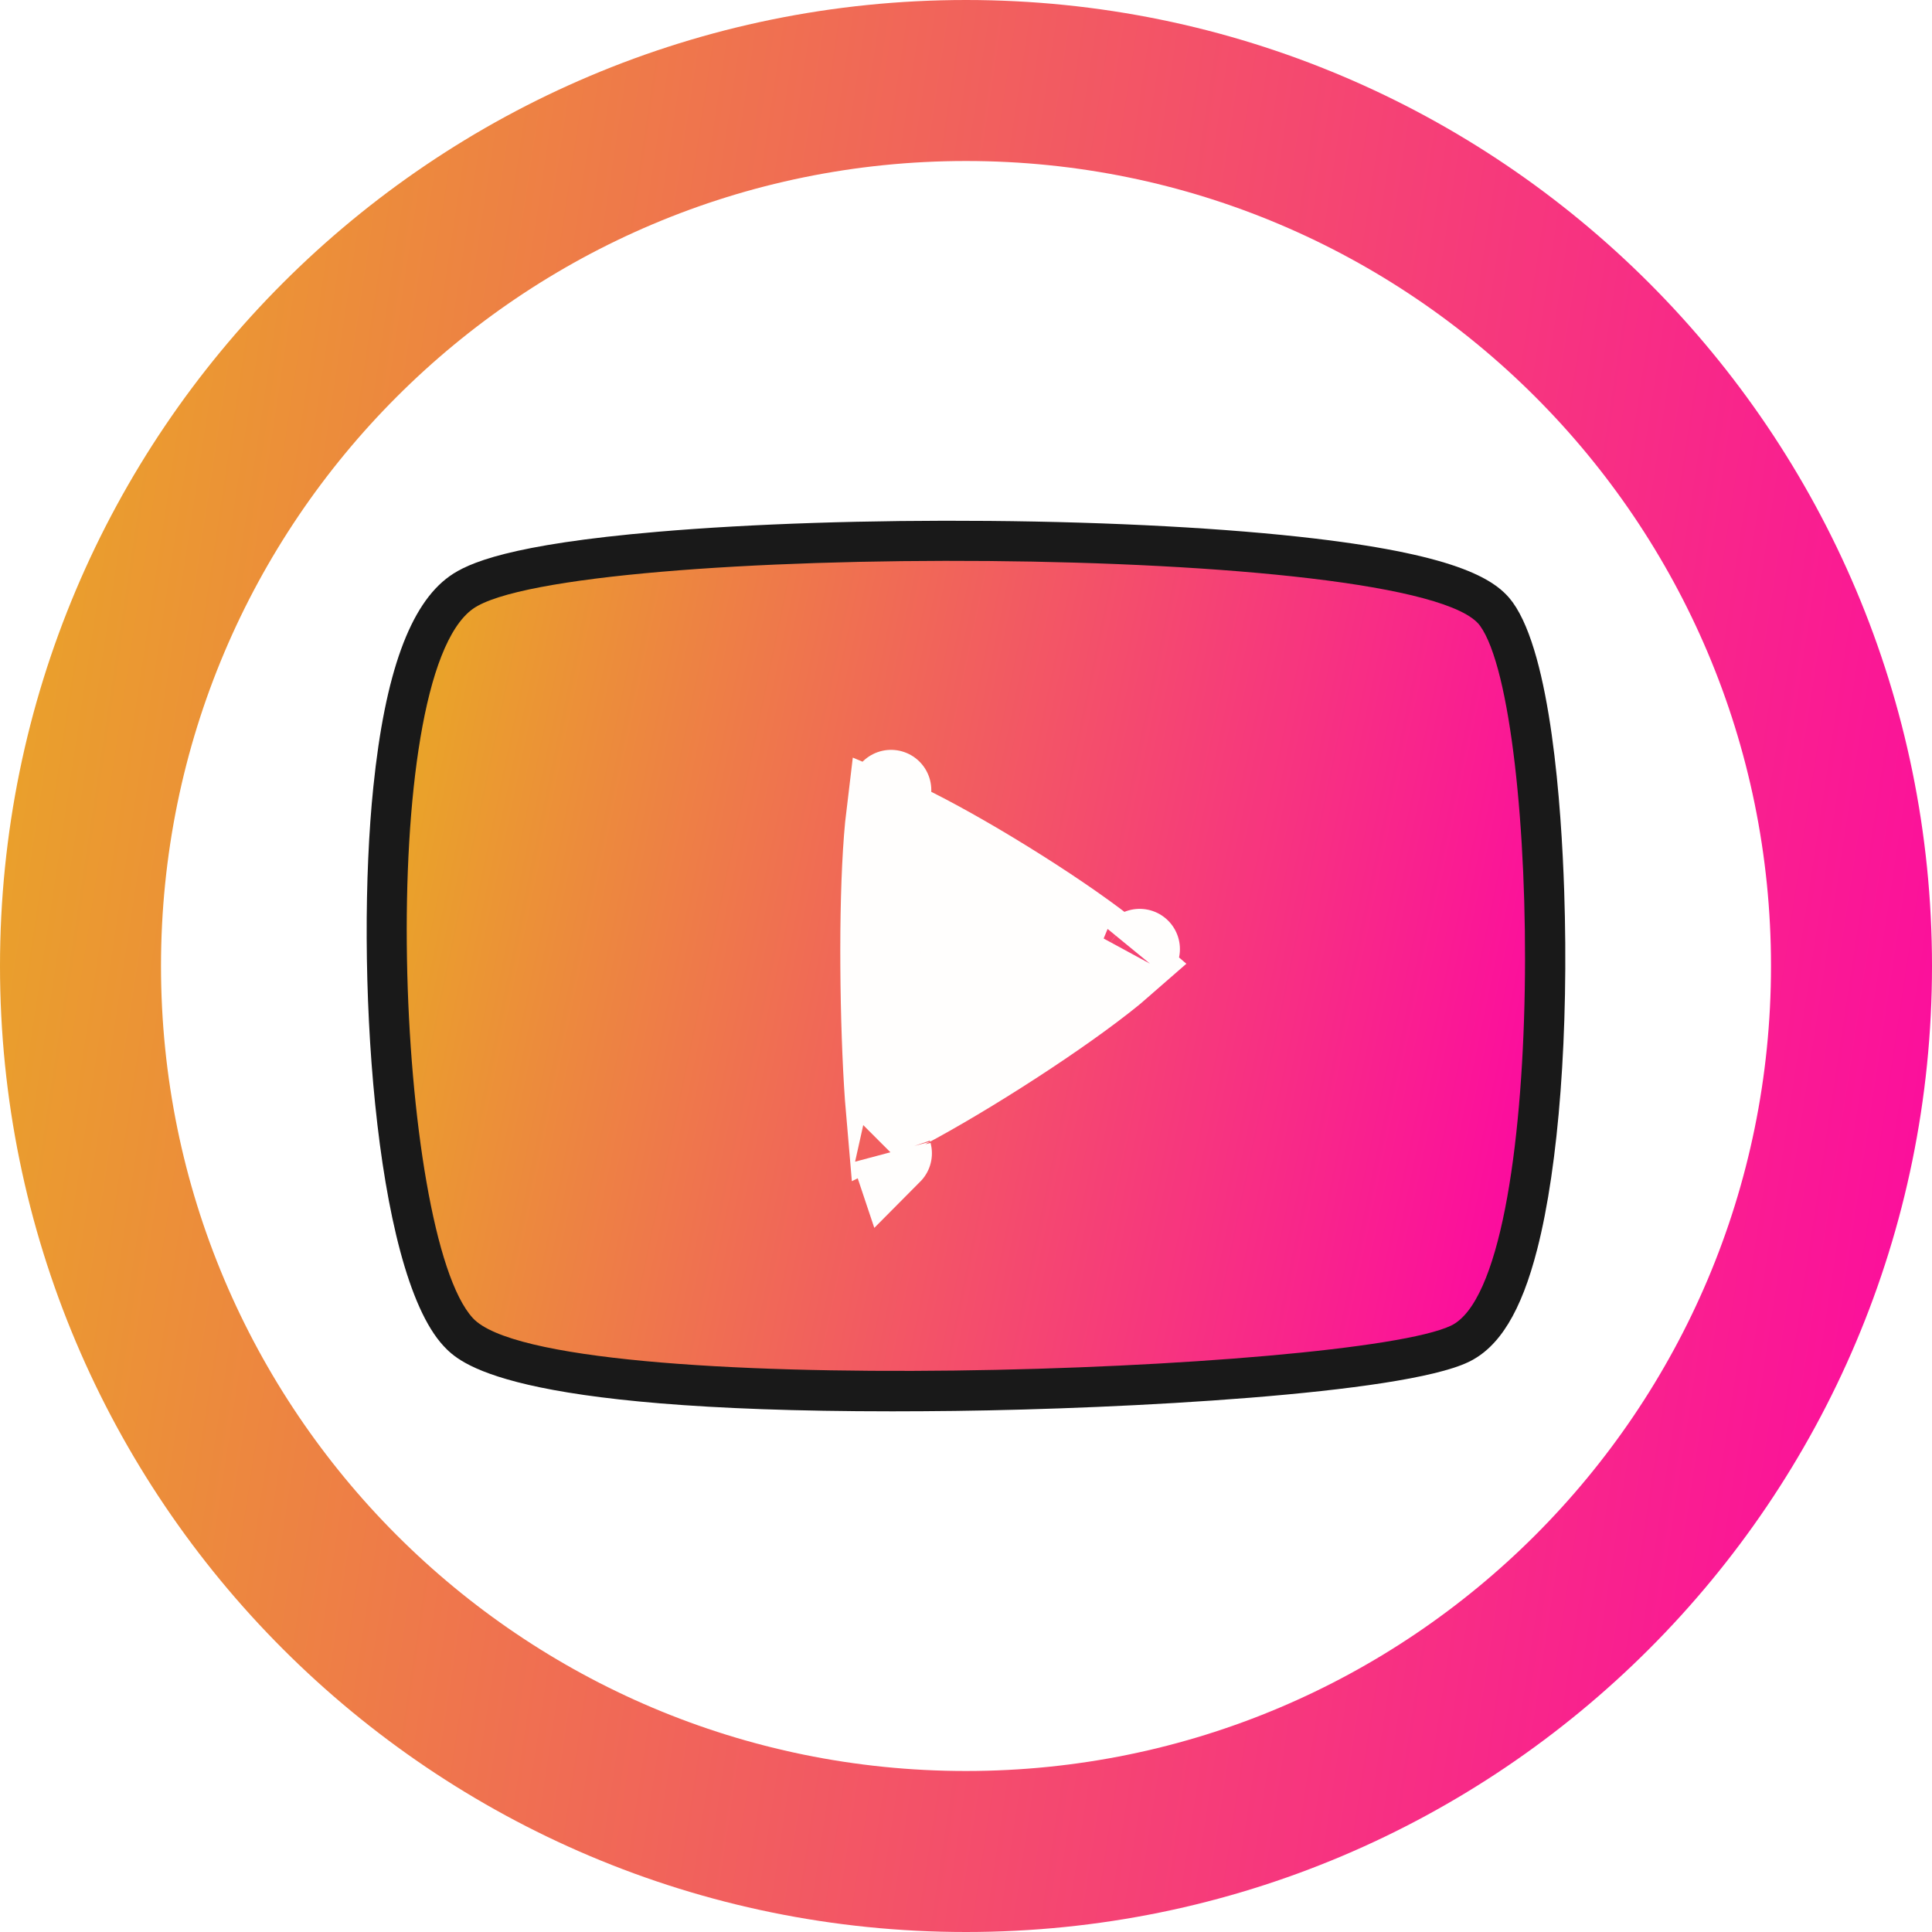
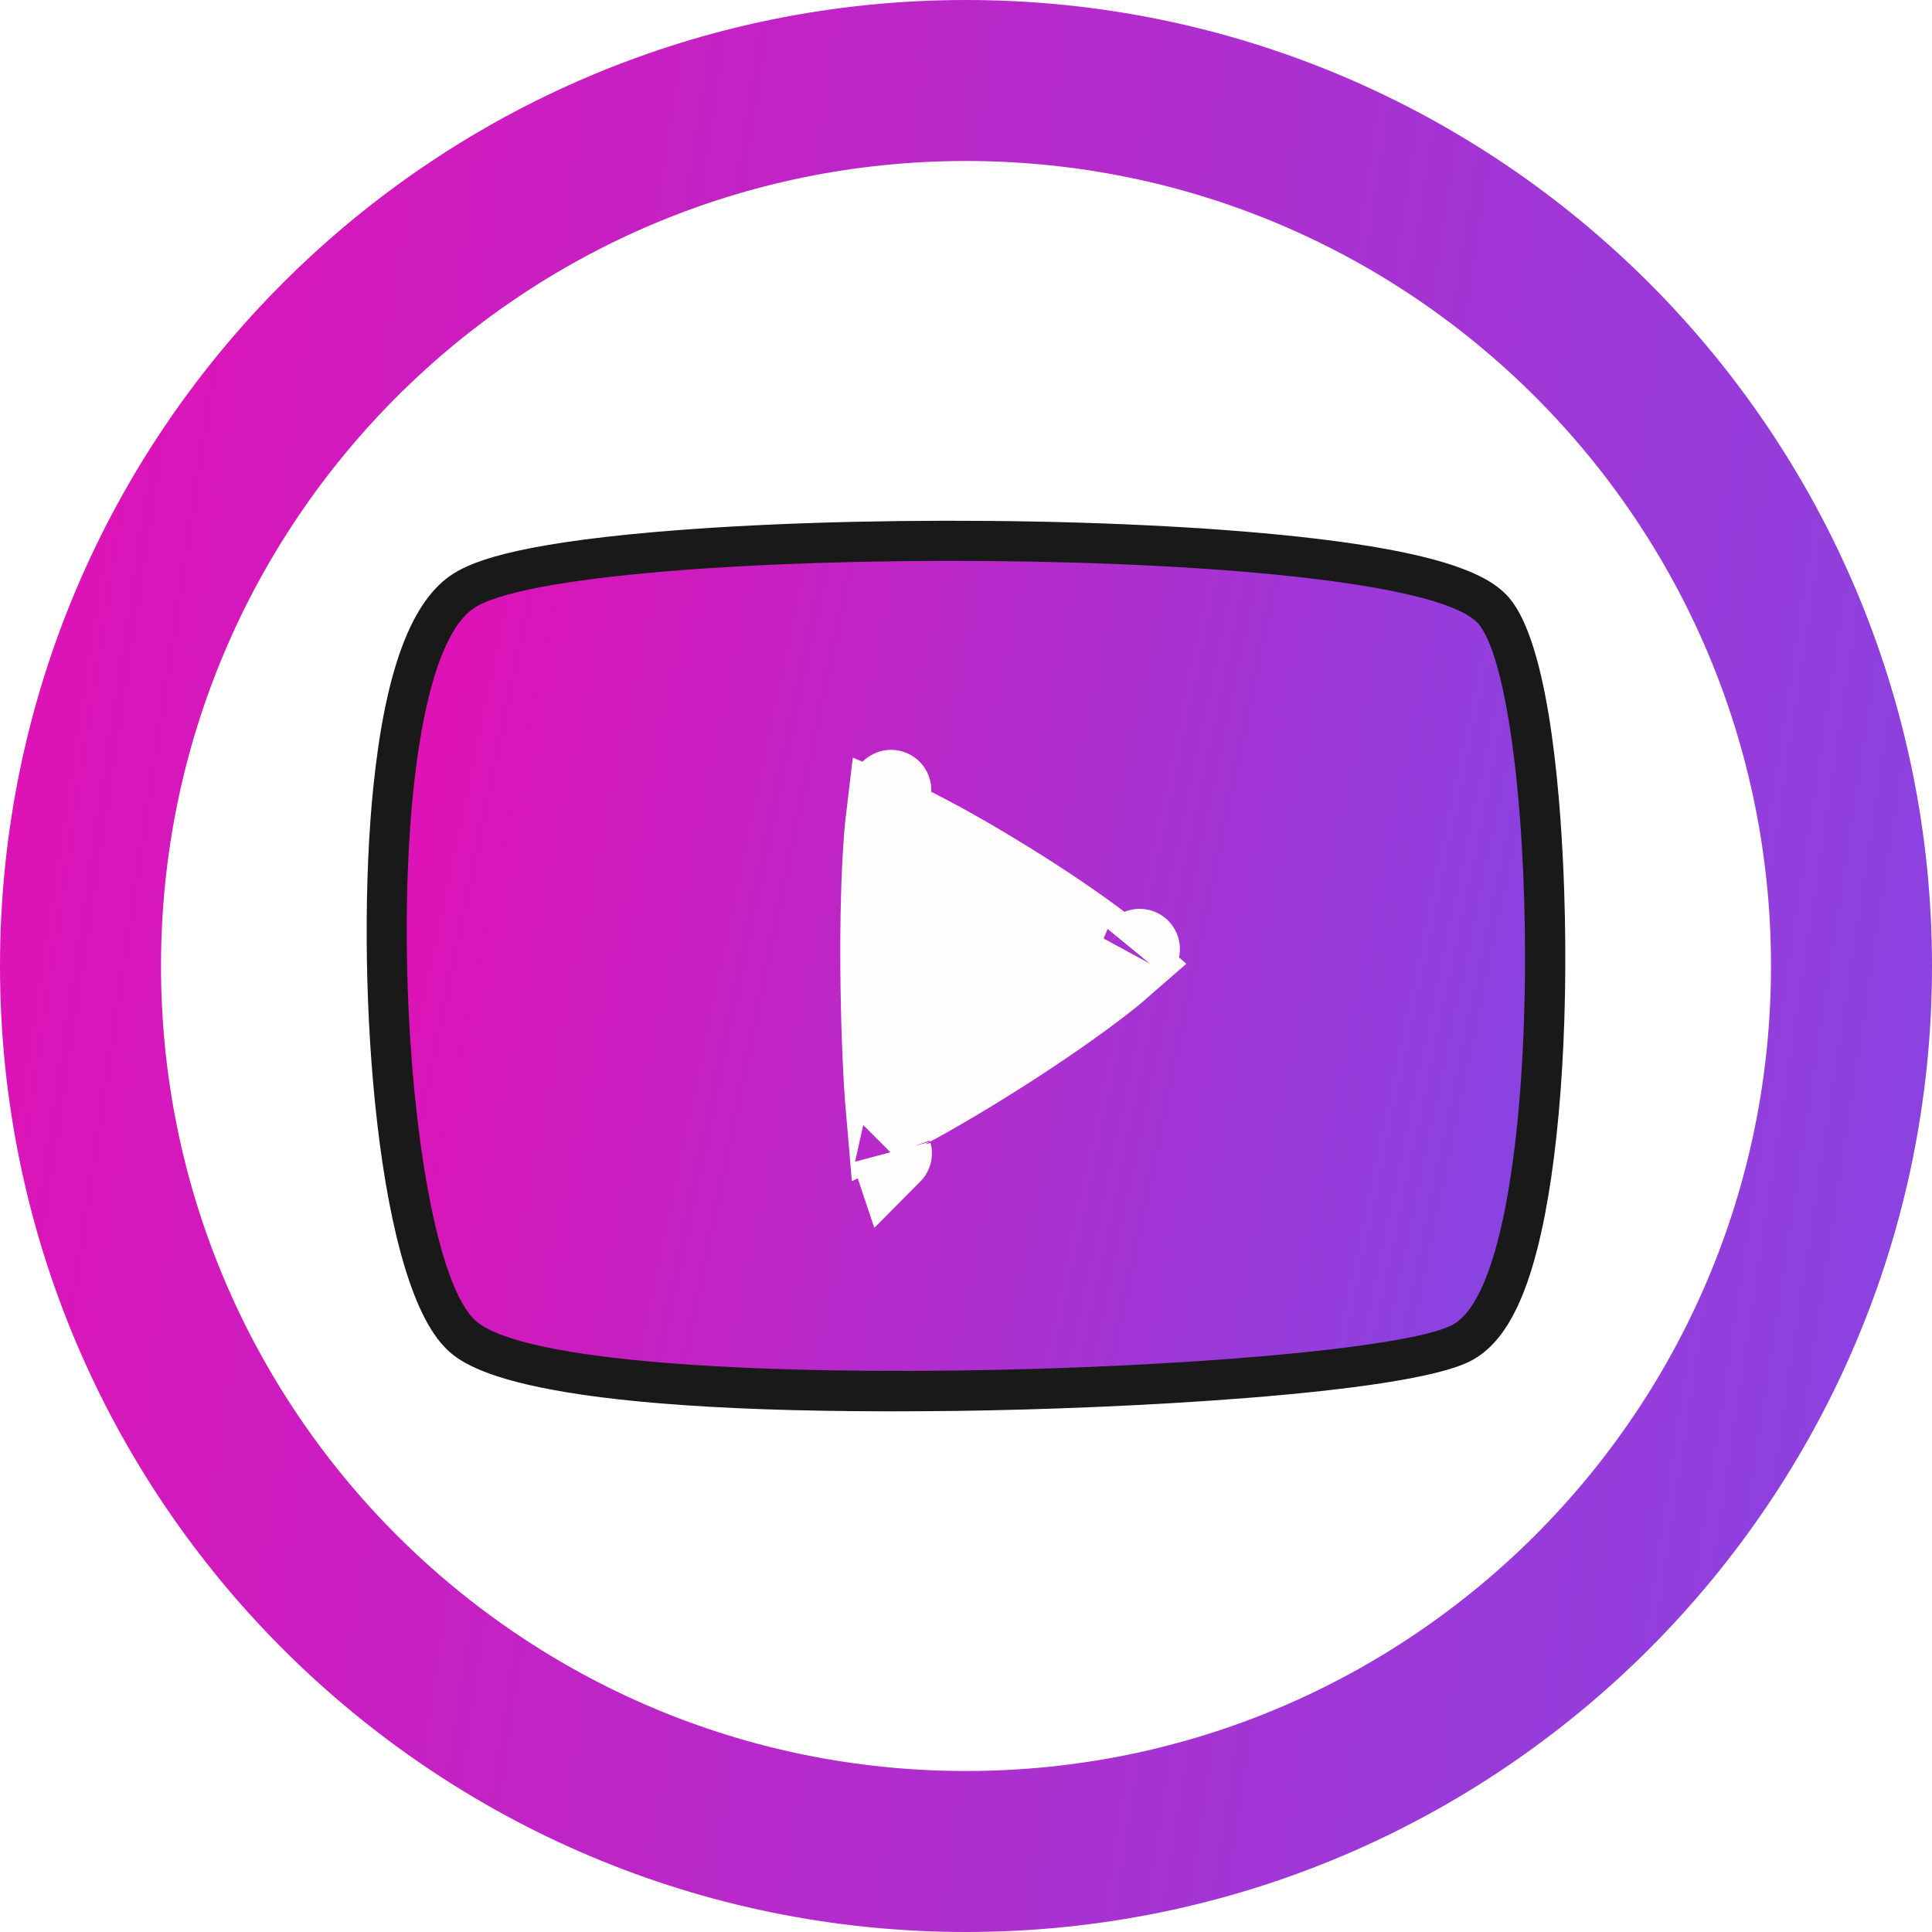
<svg xmlns="http://www.w3.org/2000/svg" width="24" height="24" viewBox="0 0 24 24" fill="none">
  <path d="M5.875 7.563C7.03 6.743 17.633 6.729 18.386 7.774C19.14 8.819 19.233 15.893 18.024 16.468C16.814 17.043 6.835 17.411 5.875 16.375C4.916 15.339 4.649 8.438 5.875 7.563Z" fill="#191919" />
  <path d="M11.086 17.532C6.264 17.532 5.701 16.923 5.509 16.719C4.636 15.775 4.41 11.976 4.638 9.774C4.783 8.363 5.094 7.506 5.586 7.157C5.812 6.996 6.326 6.764 8.169 6.606C9.336 6.506 10.799 6.458 12.286 6.471C13.817 6.484 15.255 6.562 16.335 6.69C18.152 6.906 18.596 7.213 18.792 7.483C19.266 8.141 19.396 10.012 19.431 11.069C19.489 12.812 19.364 14.475 19.096 15.518C18.898 16.292 18.625 16.738 18.239 16.921C17.404 17.318 13.968 17.501 11.864 17.527C11.592 17.53 11.333 17.532 11.086 17.532ZM6.165 7.969C6.15 7.983 5.801 8.25 5.632 9.875C5.516 10.994 5.528 12.415 5.663 13.678C5.829 15.225 6.105 15.888 6.241 16.035C6.491 16.258 8.219 16.576 11.929 16.524C15.149 16.48 17.403 16.203 17.804 16.019C17.824 16.003 18.048 15.804 18.232 14.776C18.419 13.729 18.488 12.229 18.419 10.765C18.342 9.159 18.125 8.292 17.992 8.081C17.698 7.852 15.864 7.488 12.106 7.468C8.569 7.449 6.47 7.757 6.168 7.968L6.165 7.969Z" fill="#191919" />
  <path d="M5.875 7.563C7.03 6.743 17.633 6.729 18.386 7.774C19.14 8.819 19.233 15.893 18.024 16.468C16.814 17.043 6.835 17.411 5.875 16.375C4.916 15.339 4.649 8.438 5.875 7.563Z" fill="url(#paint0_linear_2_1662)" />
  <path d="M11.077 14.33C11.077 14.33 11.076 14.327 11.074 14.319C11.076 14.326 11.078 14.329 11.077 14.33ZM11.016 13.897C11.009 13.817 11.002 13.728 10.995 13.632C10.963 13.181 10.943 12.598 10.939 12.013C10.935 11.427 10.949 10.851 10.983 10.413C10.991 10.305 11.001 10.21 11.011 10.127C11.071 10.152 11.138 10.183 11.212 10.218C11.577 10.393 12.043 10.655 12.505 10.941C12.968 11.227 13.413 11.528 13.737 11.78C13.831 11.852 13.91 11.918 13.976 11.975C13.903 12.039 13.813 12.114 13.706 12.197C13.364 12.464 12.899 12.785 12.422 13.088C11.944 13.392 11.467 13.67 11.104 13.854C11.073 13.869 11.044 13.883 11.016 13.897ZM14.154 11.795C14.154 11.796 14.153 11.797 14.152 11.798C14.158 11.789 14.16 11.787 14.154 11.795ZM11.069 9.815C11.073 9.806 11.073 9.809 11.068 9.819C11.068 9.817 11.069 9.816 11.069 9.815Z" fill="#FFFEFD" stroke="#FFFEFD" />
  <rect x="1" y="1" width="22" height="22" rx="11" stroke="url(#paint1_linear_2_1662)" stroke-width="2" />
  <defs>
    <linearGradient id="paint0_linear_2_1662" x1="0.588" y1="6.967" x2="20.645" y2="11.162" gradientUnits="userSpaceOnUse">
-       <stop stop-color="#E3D701" />
-       <stop offset="1" stop-color="#FD01A7" />
+       <stop stop-color="#fd01a7" />
+       <stop offset="1" stop-color="#8247e5" />
    </linearGradient>
    <linearGradient id="paint1_linear_2_1662" x1="-7.714" y1="7.87728e-07" x2="27.643" y2="5.357" gradientUnits="userSpaceOnUse">
-       <stop stop-color="#E3D701" />
-       <stop offset="1" stop-color="#FD01A7" />
+       <stop stop-color="#fd01a7" />
+       <stop offset="1" stop-color="#8247e5" />
    </linearGradient>
  </defs>
</svg>
